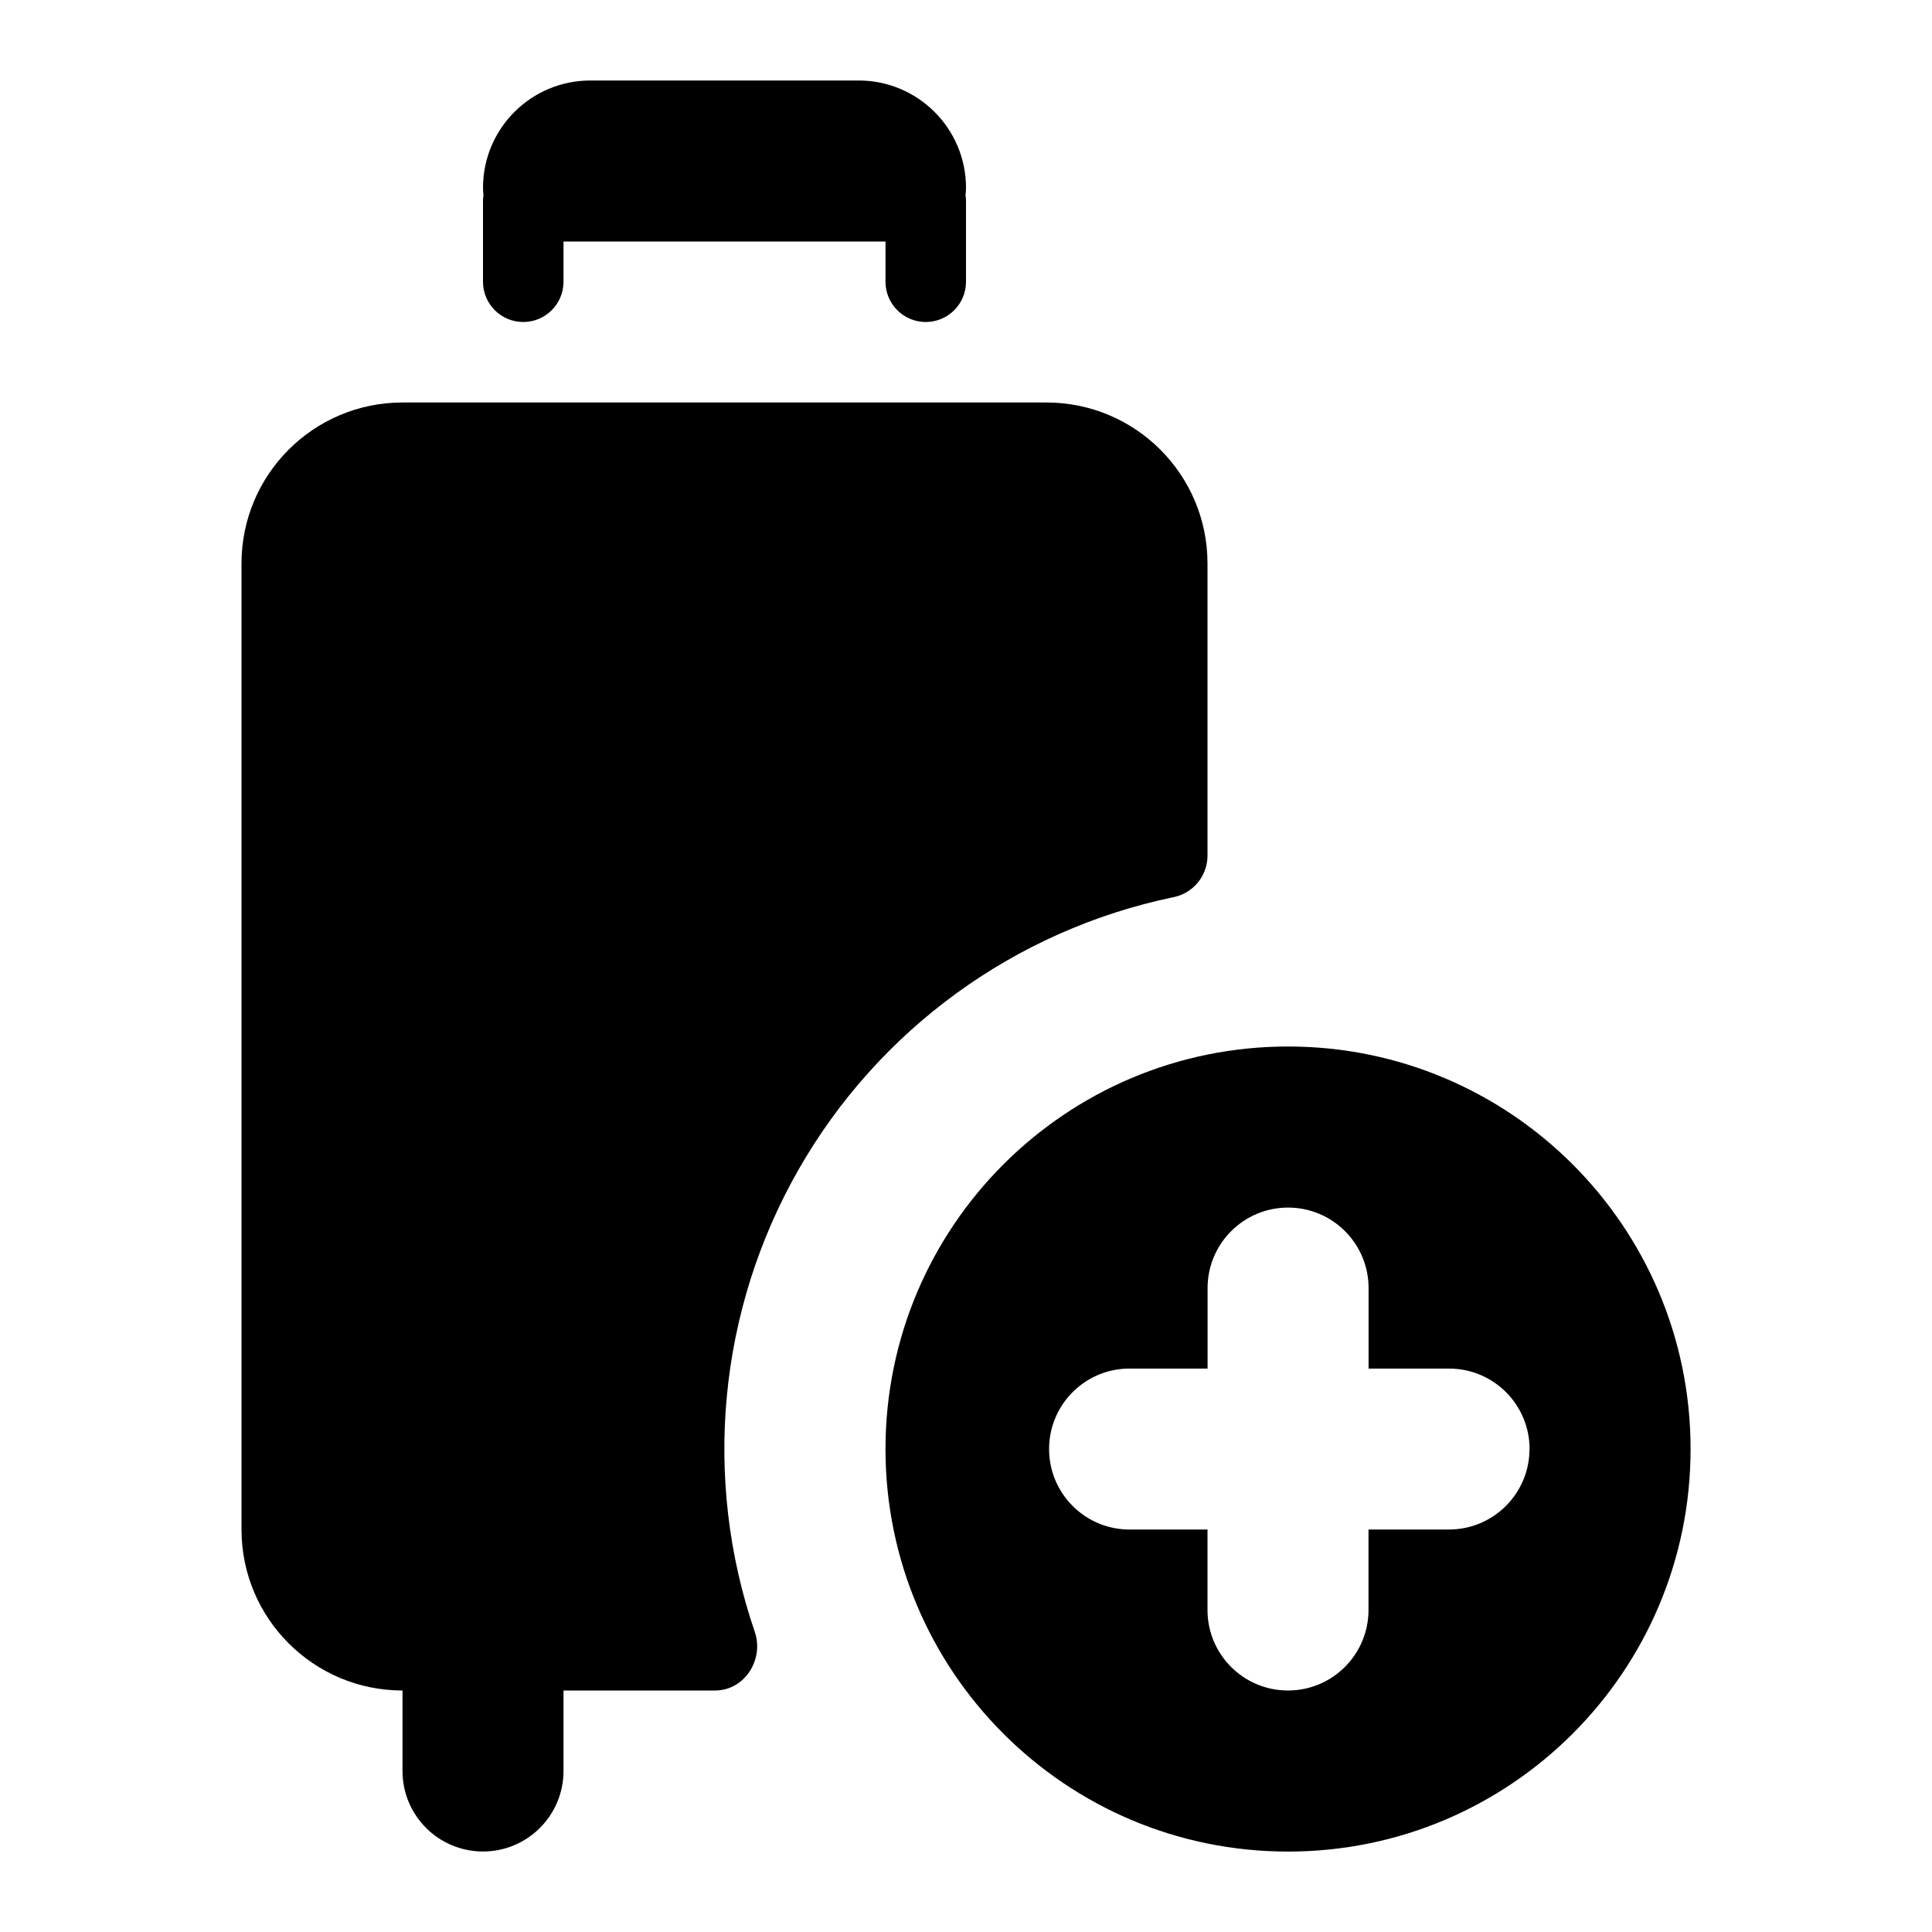
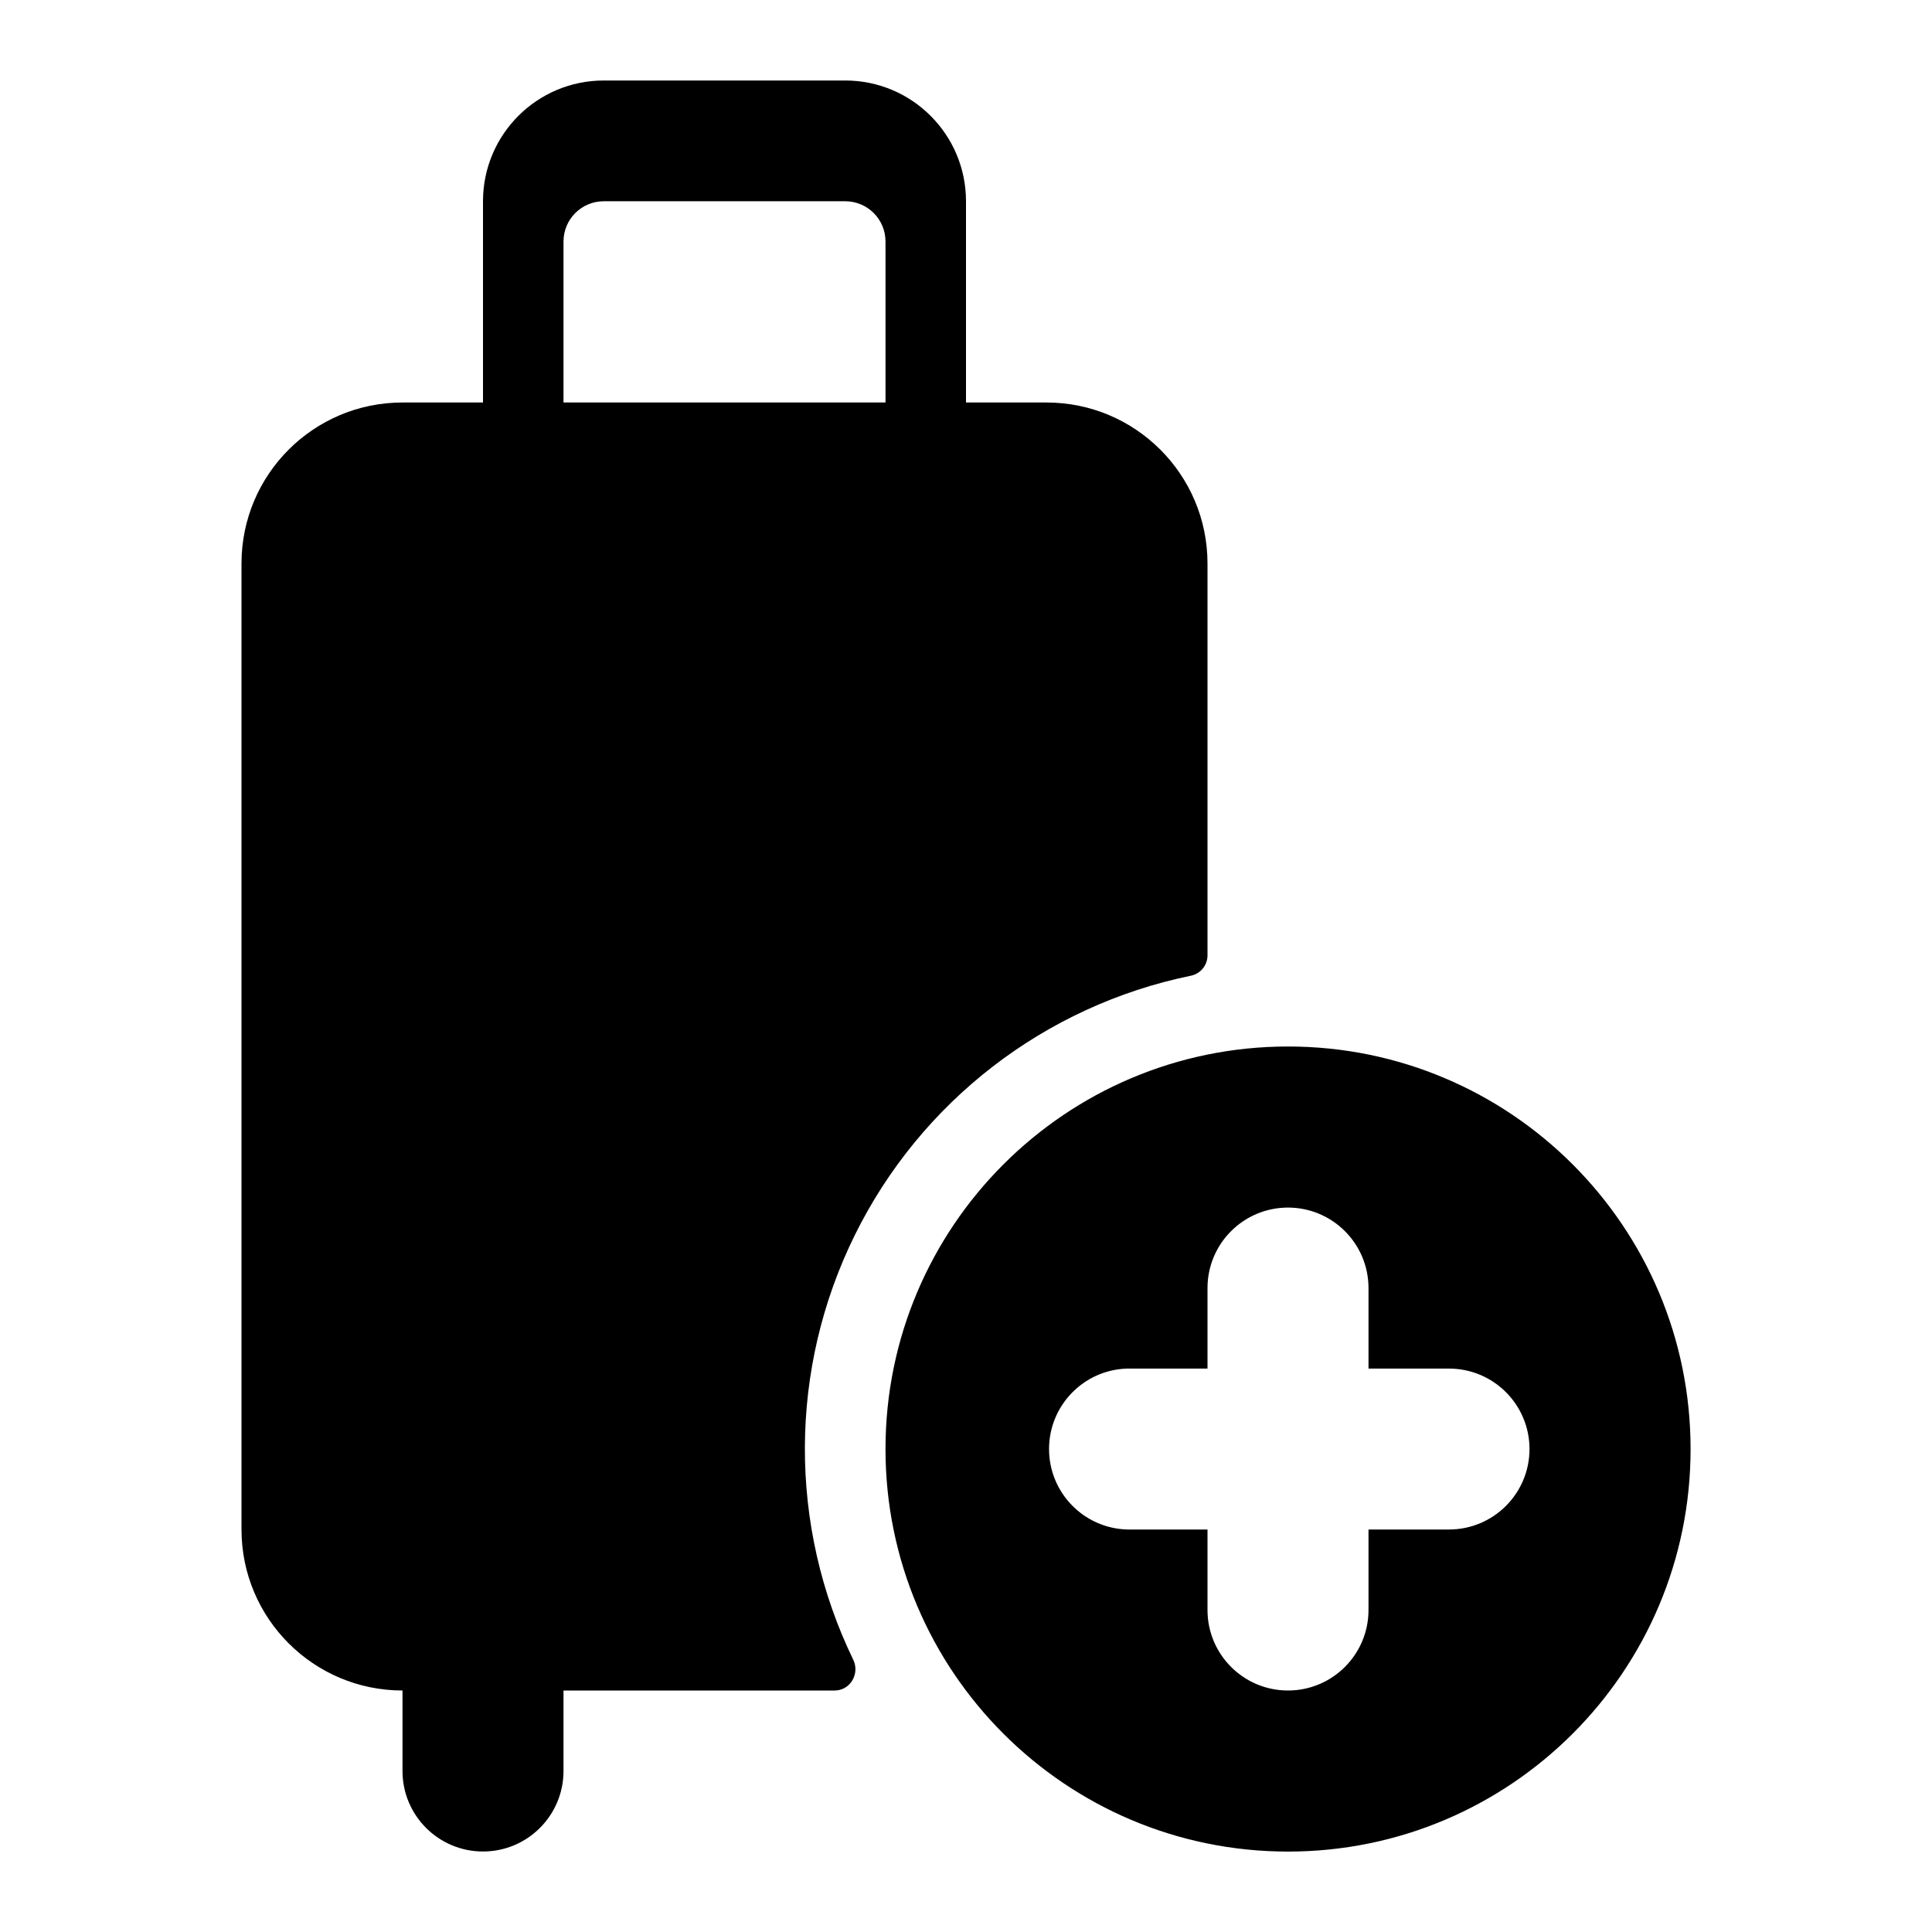
<svg xmlns="http://www.w3.org/2000/svg" viewBox="0 0 24 24">
-   <path d="M7.333 1C6.597 1 6 1.597 6 2.333c0 .03.002.06.006.09A.504.504 0 0 0 6 2.5v1a.5.5 0 0 0 1 0V3h4v.5a.5.5 0 0 0 1 0v-1a.505.505 0 0 0-.006-.077.675.675 0 0 0 .006-.09C12 1.597 11.403 1 10.667 1H7.333zM3 7a2 2 0 0 1 2-2h8a2 2 0 0 1 2 2v3.637a.527.527 0 0 1-.427.509 7.003 7.003 0 0 0-5.198 9.122c.12.347-.125.732-.492.732H7v1a1 1 0 1 1-2 0v-1a2 2 0 0 1-2-2V7zm18.001 11.001A5 5 0 1 1 11 18a5 5 0 0 1 10.001.001zm-2 0a1 1 0 0 0-1-1h-1v-1a1 1 0 1 0-2 0v1h-1A1 1 0 0 0 14 19h1v1a1 1 0 1 0 2 0v-1h1a1 1 0 0 0 1-1z" />
+   <path d="M6 2.498A1.5 1.5 0 0 1 7.5 1h3A1.5 1.5 0 0 1 12 2.5V5h1a2 2 0 0 1 2 2v4.871a.258.258 0 0 1-.208.25 6.002 6.002 0 0 0-4.193 8.496c.085.174-.037.383-.23.383H7v1a1 1 0 1 1-2 0v-1a2 2 0 0 1-2-2V7a2 2 0 0 1 2-2h1V2.498Zm1.5.002A.5.5 0 0 0 7 3v2h4V3a.5.5 0 0 0-.5-.5h-3Zm13.501 15.501A5 5 0 1 1 11 18a5 5 0 0 1 10.001.001Zm-2.001 0a1 1 0 0 0-1-1h-1v-1a1 1 0 1 0-2 0v1h-1A1 1 0 0 0 14 19h1v1a1 1 0 1 0 2 0v-1h1a1 1 0 0 0 1-1Z" />
</svg>
